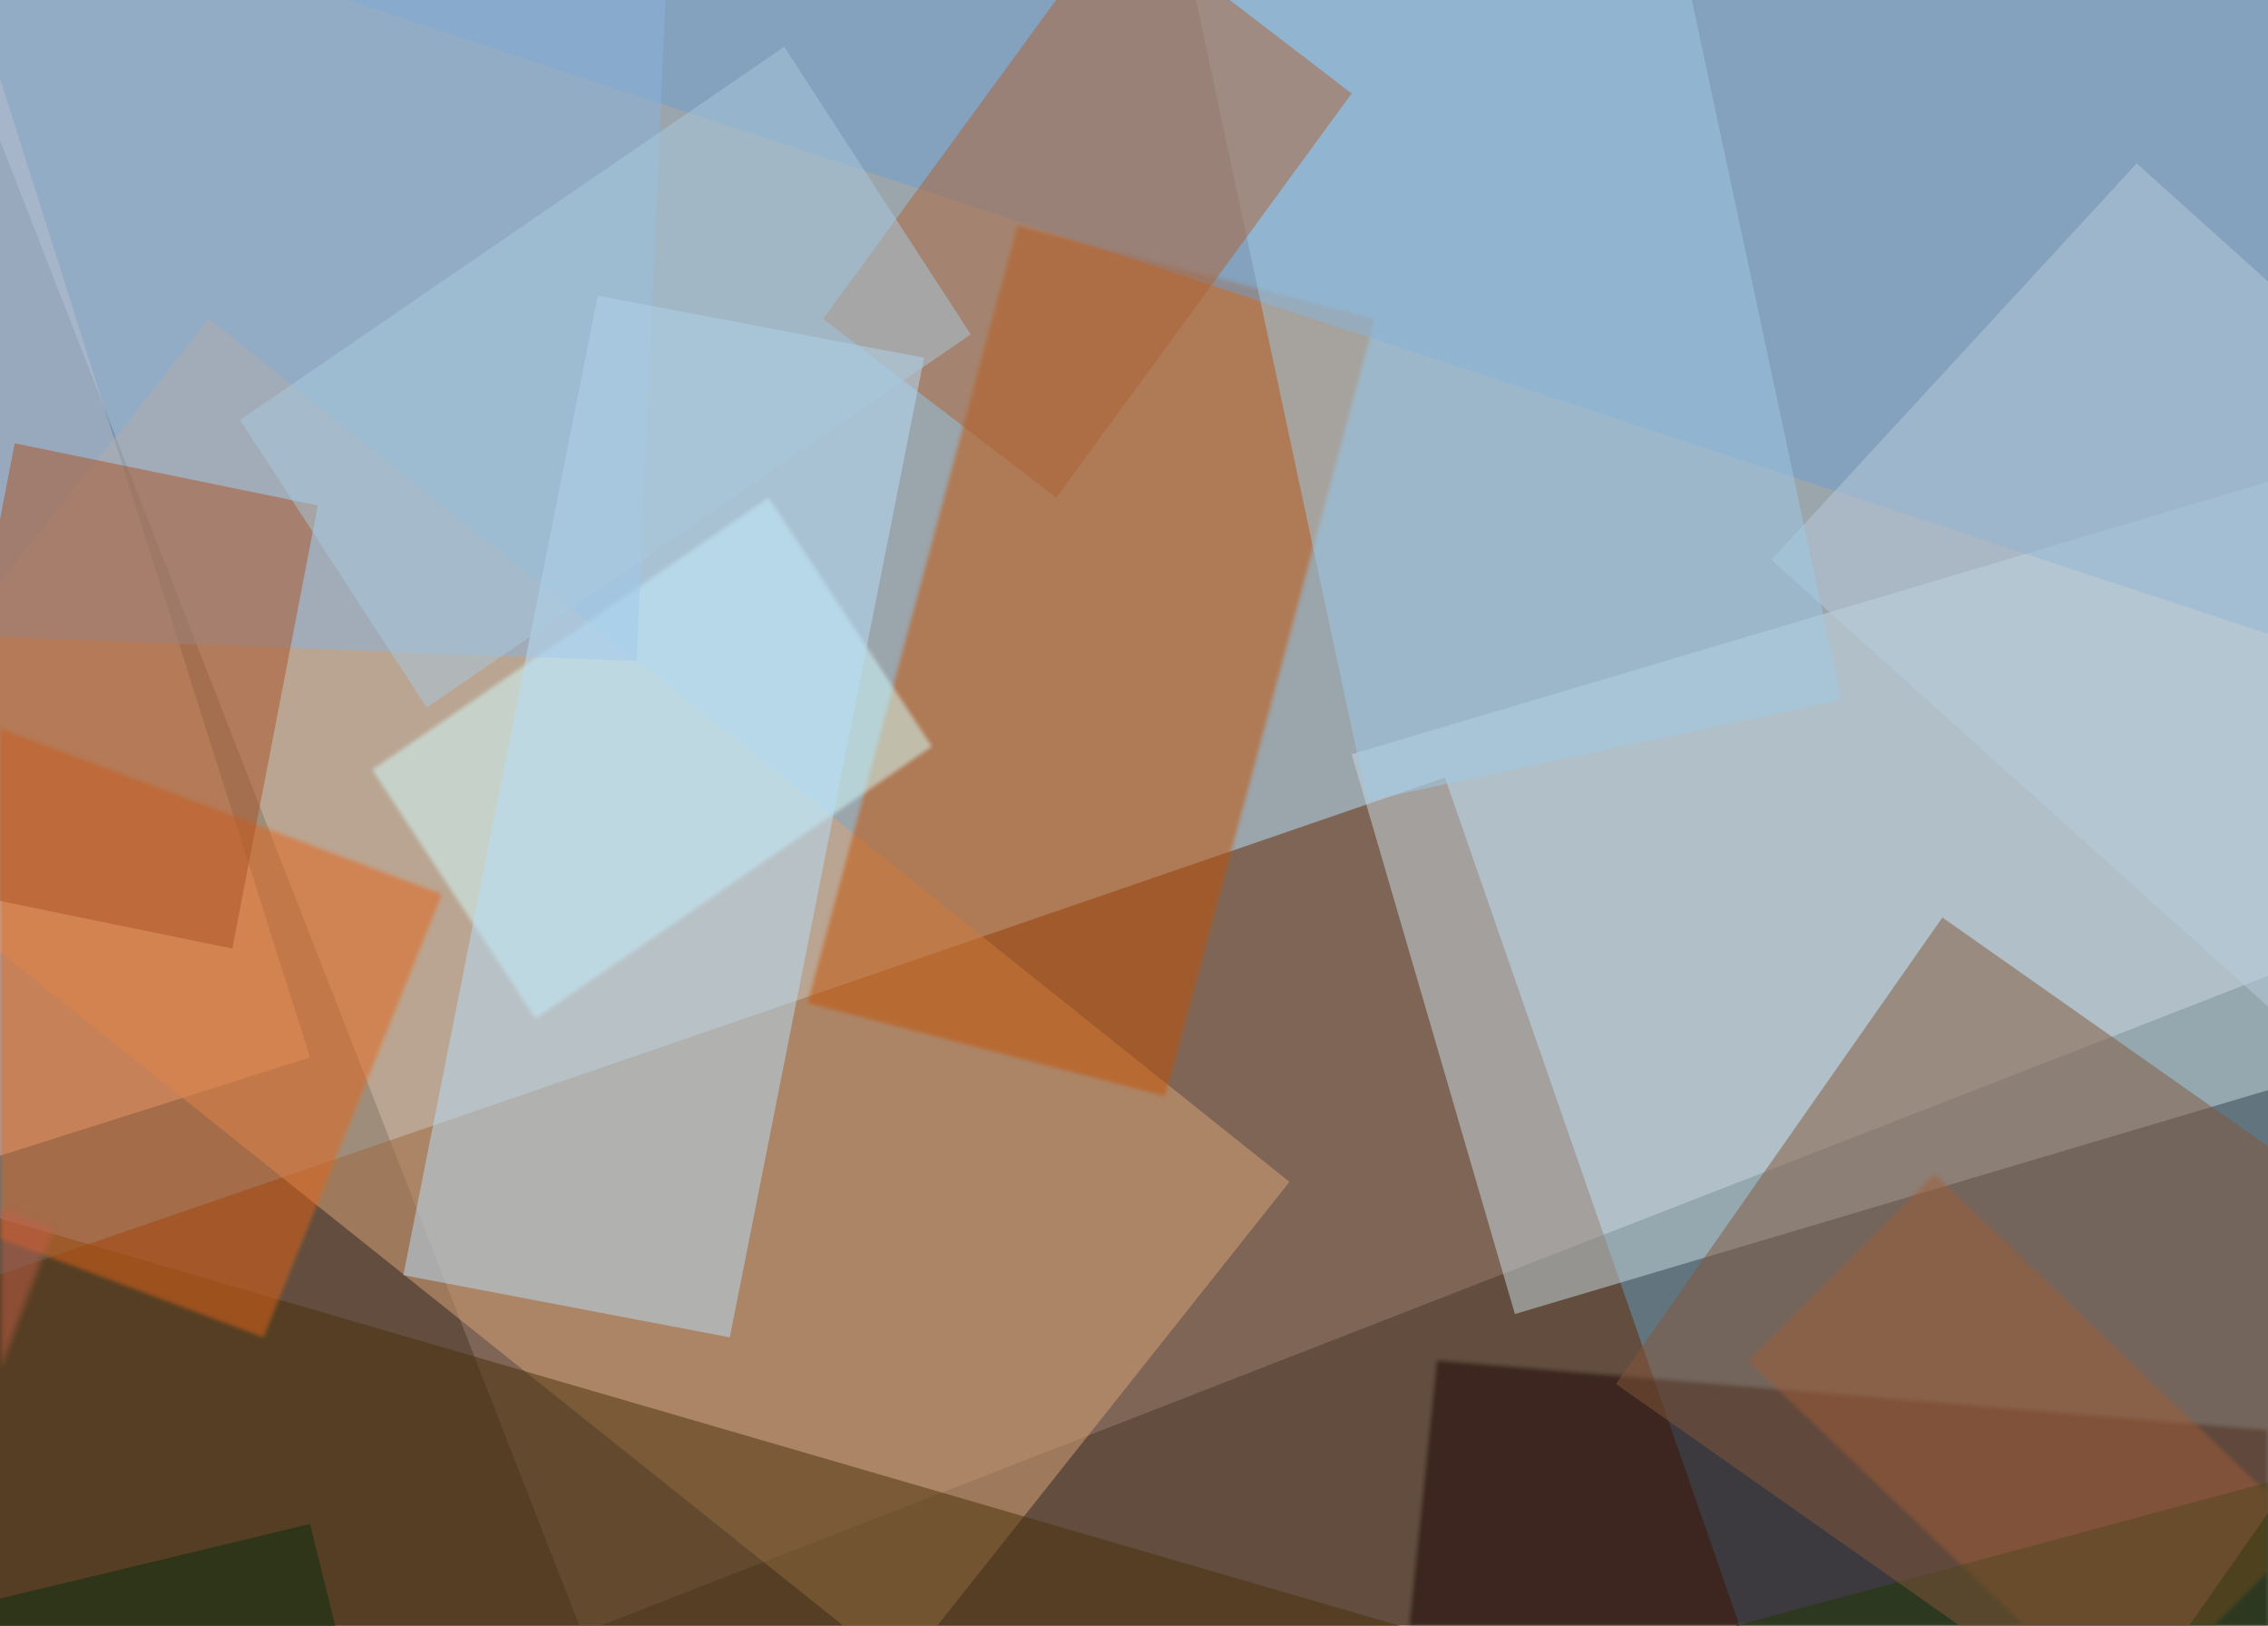
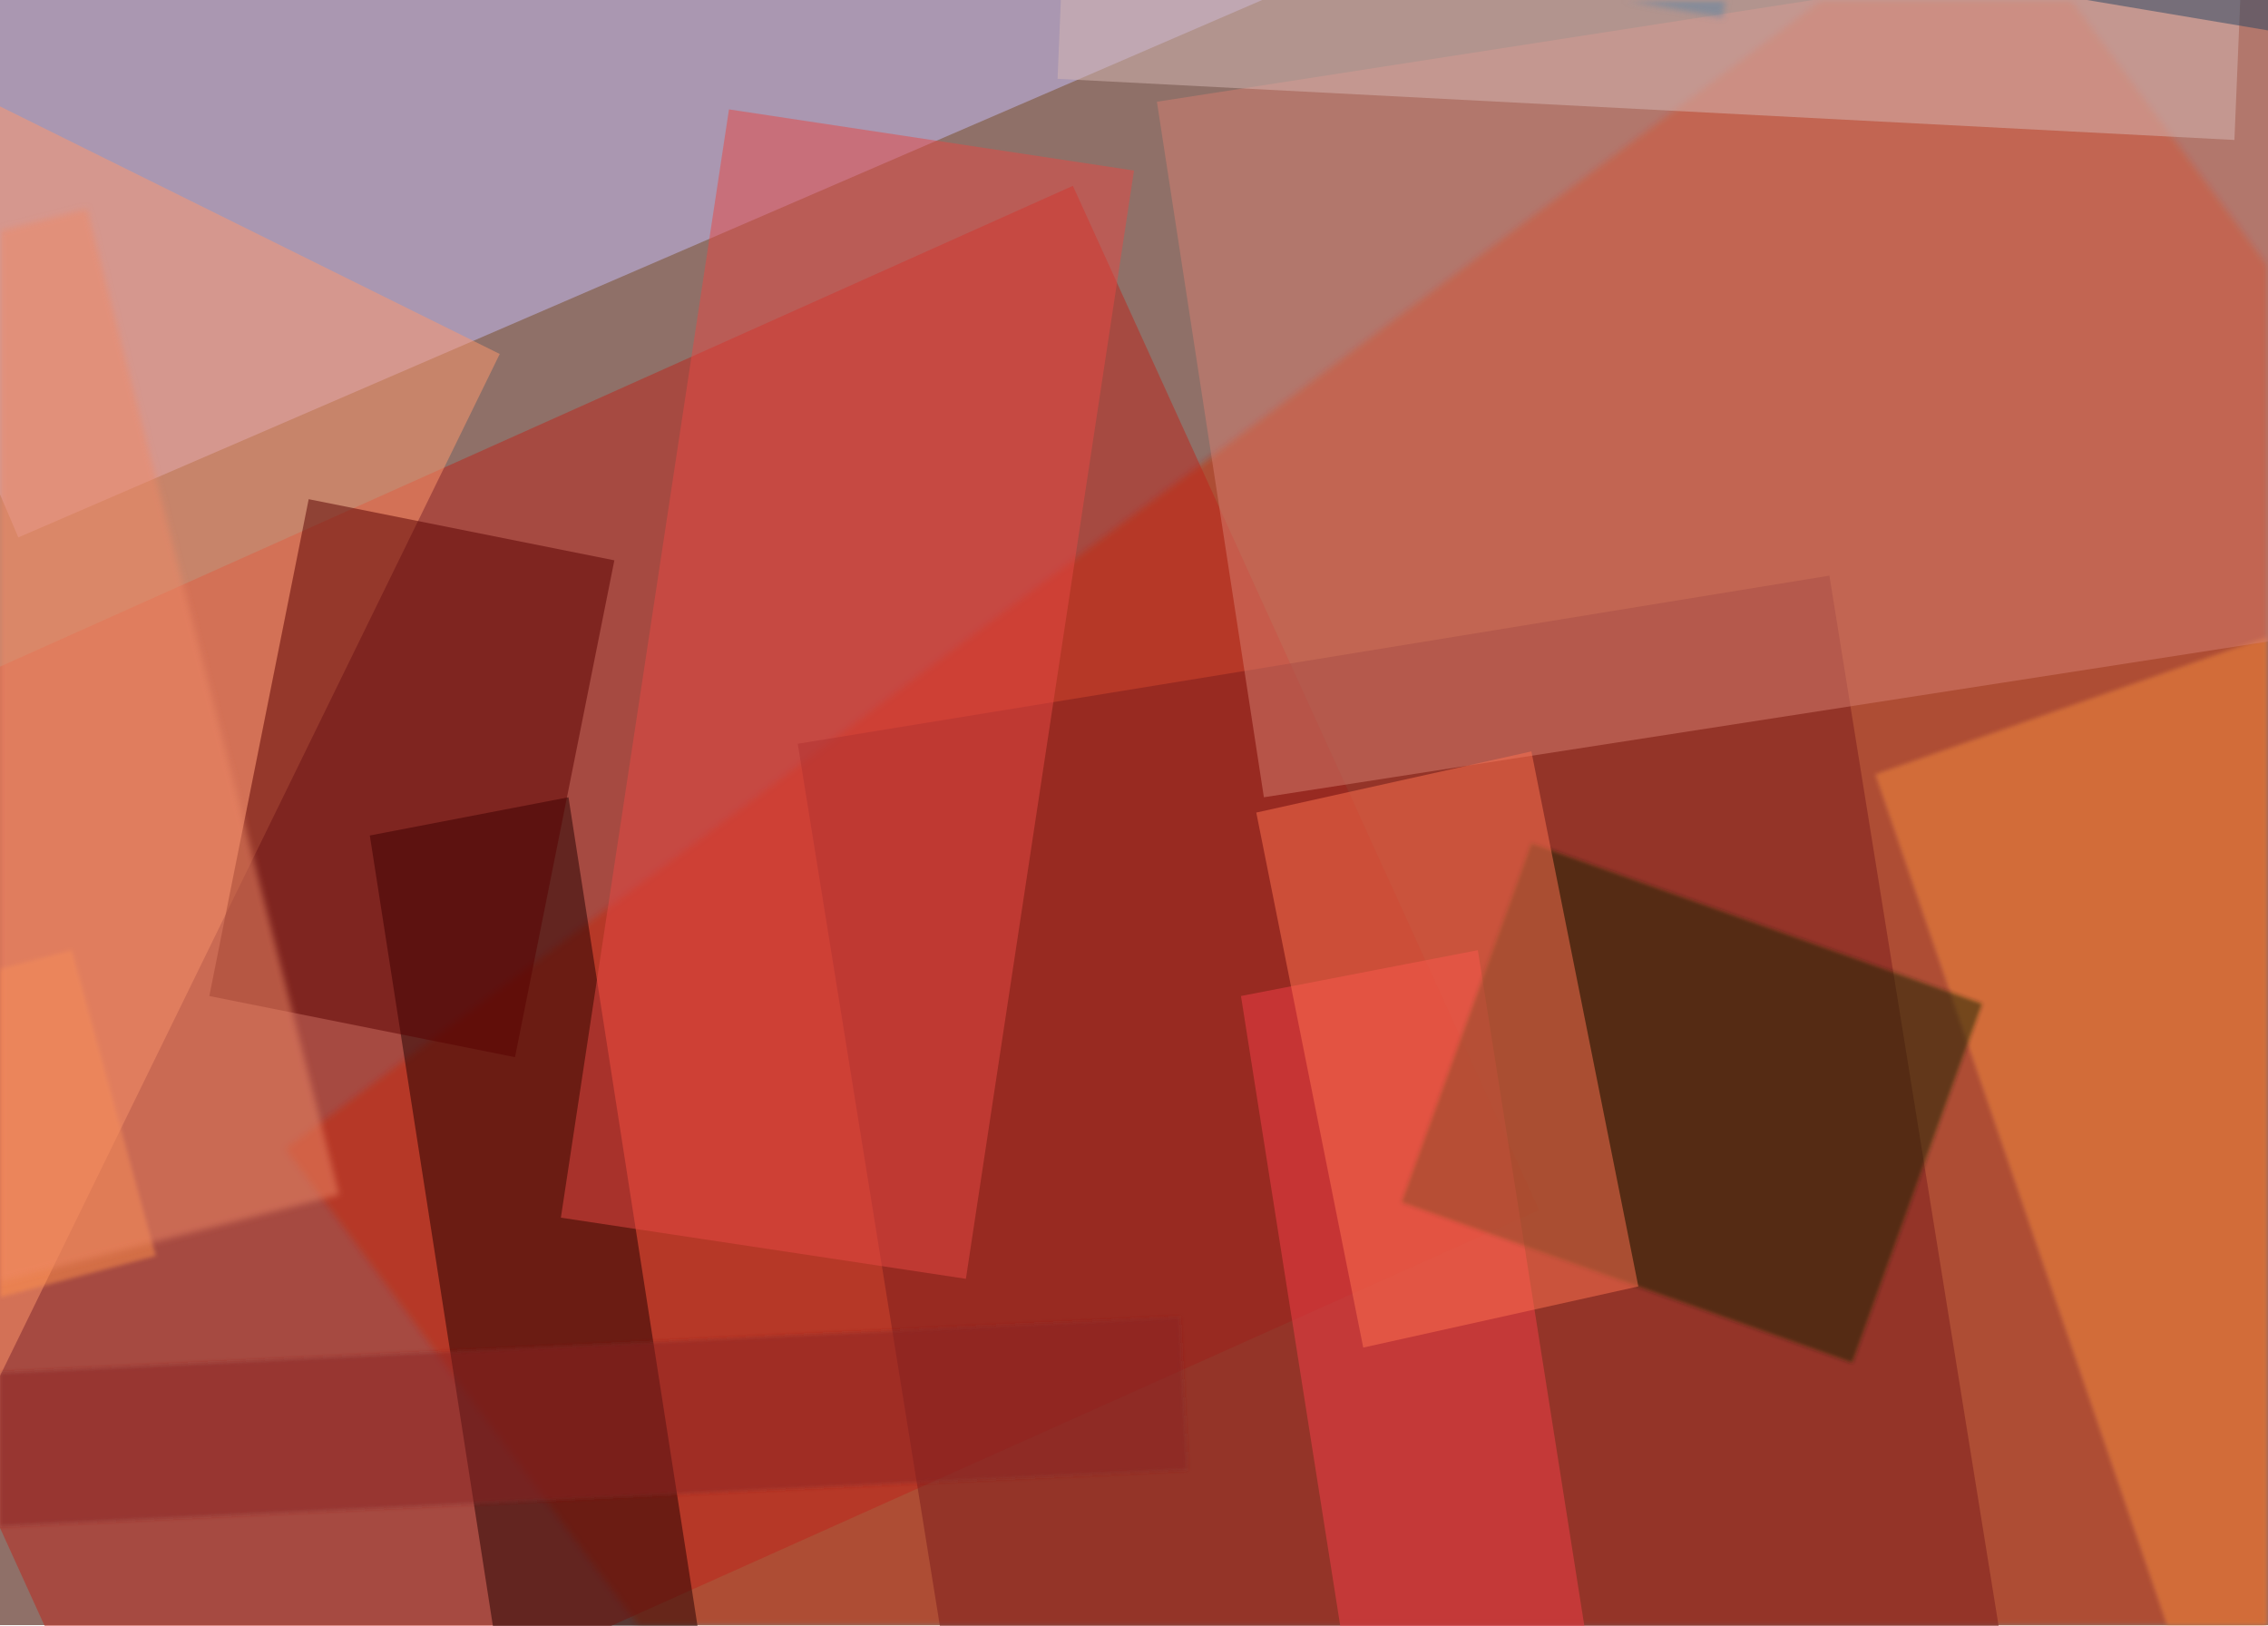
<svg xmlns="http://www.w3.org/2000/svg" id="Layer_1" viewBox="0 0 670 480">
  <defs>
-     <style>.cls-1{fill:#62747d;}.cls-2{fill:rgba(236,200,190,.5);}.cls-3{fill:rgba(158,203,231,.5);}.cls-4{fill:rgba(183,222,250,.5);}.cls-5{fill:rgba(184,205,221,.5);}.cls-6{fill:rgba(139,181,223,.5);}.cls-7{fill:rgba(168,202,223,.5);}.cls-8{fill:rgba(171,83,37,.5);}.cls-9{fill:rgba(175,98,53,.5);}.cls-10{fill:rgba(201,221,229,.5);}.cls-11{fill:rgba(212,214,221,.5);}.cls-12{fill:rgba(219,167,121,.5);}.cls-13{fill:rgba(31,55,2,.5);}.cls-14{fill:rgba(11,44,16,.5);}.cls-15{fill:rgba(111,159,207,.5);}.cls-16{fill:rgba(72,49,8,.5);}.cls-17{fill:rgba(98,39,0,.5);}.cls-18{fill:rgba(132,87,58,.5);}.cls-19{filter:url(#g0.6-4);}.cls-20{filter:url(#g0.6-2);}.cls-21{filter:url(#g0.6-5);}.cls-22{filter:url(#g0.6-3);}.cls-23{filter:url(#g1);}.cls-24{filter:url(#g0.6);}.cls-25{fill:#090200;}.cls-25,.cls-26,.cls-27,.cls-28,.cls-29,.cls-30{opacity:.5;}.cls-26{fill:#d4ffff;}.cls-27{fill:#c35c45;}.cls-28{fill:#c34f00;}.cls-29{fill:#bb6232;}.cls-30{fill:#e6630e;}</style>
+     <style>.cls-1{fill:#8f7068;}.cls-2{fill:rgba(0,46,94,.5);}.cls-3{fill:rgba(245,63,72,.5);}.cls-4{fill:rgba(255,153,108,.5);}.cls-5{fill:rgba(231,73,69,.5);}.cls-6{fill:rgba(255,114,81,.5);}.cls-7{fill:rgba(142,174,238,.5);}.cls-8{fill:rgba(191,37,26,.5);}.cls-9{fill:rgba(199,190,250,.5);}.cls-10{fill:rgba(215,127,113,.5);}.cls-11{fill:rgba(214,184,180,.5);}.cls-12{fill:rgba(32,0,0,.5);}.cls-13{fill:rgba(40,71,98,.5);}.cls-14{fill:rgba(88,0,0,.5);}.cls-15{fill:rgba(122,28,29,.5);}.cls-16{filter:url(#g0.6-4);}.cls-17{filter:url(#g0.6-2);}.cls-18{filter:url(#g0.6-5);}.cls-19{filter:url(#g0.6-3);}.cls-20{filter:url(#g1);}.cls-21{filter:url(#g0.6);}.cls-22{filter:url(#g1-2);}.cls-23{filter:url(#g1-3);}.cls-24{fill:#f58c3e;}.cls-24,.cls-25,.cls-26,.cls-27,.cls-28,.cls-29,.cls-30,.cls-31{opacity:.5;}.cls-25{fill:#5983a3;}.cls-26{fill:#891e1b;}.cls-27{fill:#151f00;}.cls-28{fill:#cd2500;}.cls-29{fill:#c3bd92;}.cls-30{fill:#ff924c;}.cls-31{fill:#ef8966;}</style>
+     <filter id="g1">
+       <feGaussianBlur stdDeviation="1" />
+     </filter>
    <filter id="g0.6">
      <feGaussianBlur stdDeviation="0.6" />
    </filter>
    <filter id="g0.6-2">
      <feGaussianBlur stdDeviation="0.6" />
    </filter>
    <filter id="g0.6-3">
      <feGaussianBlur stdDeviation="0.6" />
    </filter>
    <filter id="g0.6-4">
      <feGaussianBlur stdDeviation="0.6" />
    </filter>
    <filter id="g0.6-5">
      <feGaussianBlur stdDeviation="0.6" />
    </filter>
-     <filter id="g1">
+     <filter id="g1-2">
+       <feGaussianBlur stdDeviation="1" />
+     </filter>
+     <filter id="g1-3">
      <feGaussianBlur stdDeviation="1" />
    </filter>
  </defs>
  <rect class="cls-1" width="670" height="480" />
-   <path class="cls-11" d="M-27.81-29.81L171.97,482.25,1627.79-84.92l-199.77-512.06L-27.81-29.81Z" />
-   <path class="cls-17" d="M426.85,229.67L-301.06,479.96-112.77,1021.87l727.91-250.29L426.85,229.67Z" />
-   <path class="cls-2" d="M-25.51-57.36L-636.31,135.52l119.41,369.7L91.6,312.33-25.51-57.36Z" />
-   <g class="cls-24">
-     <polygon class="cls-25" points="424.55 401.89 408.48 555.73 791.95 587.88 808.03 434.03 424.55 401.89" />
+   <g class="cls-20">
+     <polygon class="cls-28" points="84.42 339.33 456.9 842.75 958.07 468.01 585.58 -35.41 84.42 339.33" />
  </g>
-   <path class="cls-10" d="M399.3,222.78l48.22,165.33,826.65-245.7-48.22-165.33L399.3,222.78Z" />
-   <path class="cls-12" d="M-53.07,238.85l319.18,254.88,114.81-144.66L61.75,94.19-53.07,238.85Z" />
-   <g class="cls-20">
-     <polygon class="cls-28" points="300.56 66.63 238.56 296.26 344.19 323.81 406.18 94.19 300.56 66.63" />
+   <path class="cls-9" d="M-84.89-53.47L5.41,158.73,386.92-6.07l-90.3-209.95L-84.89-53.47Z" />
+   <path class="cls-8" d="M316.94,54.89L-96.18,240,41.53,542.5l413.12-185.11L316.94,54.89Z" />
+   <path class="cls-4" d="M-93.92-15.1L-400.94,607.97l243.81,119.65L147.63,104.55-93.92-15.1Z" />
+   <g class="cls-21">
+     <polygon class="cls-24" points="553.98 228.71 716.52 702.79 1057.4 583.14 894.86 109.07 553.98 228.71" />
  </g>
-   <path class="cls-15" d="M-64.55-55.07L1028.47,305.44,1122.61,11.52,29.6-346.69-64.55-55.07Z" />
-   <path class="cls-16" d="M-108.18,328.41l-103.33,353.62,560.29,163.03,103.33-353.62L-108.18,328.41Z" />
-   <path class="cls-5" d="M631.22,48.26l-107.92,117.11,365.1,328.36,107.92-117.11L631.22,48.26Z" />
+   <path class="cls-15" d="M235.67,219.68l153.51,952.66,304.76-49.66L540.43,170.02l-304.76,49.66Z" />
+   <path class="cls-10" d="M763.92-35.41L341.77,30.05l31.6,205.43,422.15-65.47-31.6-205.43Z" />
+   <path class="cls-2" d="M644.28-21.87l426.67,277.67,85.78-137.71L730.06-157.32,644.28-21.87Z" />
+   <path class="cls-3" d="M366.6,294.18l72.24,458.27,69.98-13.54-72.24-458.27-69.98,13.54Z" />
+   <path class="cls-12" d="M109.25,246.77l42.89,275.41,58.69-11.29-42.89-275.41-58.69,11.29Z" />
+   <path class="cls-11" d="M312.43,23.28l347.65,18.06,2.26-54.18L314.68-30.9l-2.26,54.18Z" />
+   <g class="cls-17">
+     <polygon class="cls-26" points="348.54 388.99 -130.04 411.57 -125.53 456.72 350.8 434.14 348.54 388.99" />
+   </g>
+   <path class="cls-5" d="M165.69,359.65l119.65,18.06L335,50.37l-119.65-18.06-49.66,327.34Z" />
+   <g class="cls-19">
+     <polygon class="cls-27" points="452.39 249.03 414.01 355.13 547.2 402.54 585.58 296.44 452.39 249.03" />
+   </g>
+   <g class="cls-16">
+     <polygon class="cls-29" points="-55.55 470.26 -66.83 515.41 276.31 587.65 287.59 542.5 -55.55 470.26" />
+   </g>
+   <path class="cls-14" d="M61.84,294.18l90.3,18.06,29.35-146.74-90.3-18.06-29.35,146.74Z" />
+   <path class="cls-7" d="M7.66-76.05l-216.72-85.78-49.66,124.16L-44.26,48.11,7.66-76.05Z" />
+   <path class="cls-6" d="M371.12,240l31.6,158.02,81.27-18.06-31.6-158.02-81.27,18.06Z" />
+   <g class="cls-18">
+     <polygon class="cls-30" points="21.21 280.63 -303.87 366.42 -276.78 456.72 46.04 370.93 21.21 280.63" />
+   </g>
  <g class="cls-22">
-     <polygon class="cls-30" points="-16.33 209 -69.14 339.89 77.82 395 130.63 264.11 -16.33 209" />
-   </g>
-   <g class="cls-19">
-     <polygon class="cls-26" points="109.97 227.37 158.19 300.85 275.3 220.48 227.08 147 109.97 227.37" />
-   </g>
-   <path class="cls-6" d="M199.52-66.55l-677.39-25.26-9.19,261.77,675.1,25.26,11.48-261.77Z" />
-   <path class="cls-3" d="M346.48-32.11l57.41,268.66,140.07-29.85L486.55-61.96l-140.07,29.85Z" />
-   <g class="cls-21">
-     <polygon class="cls-29" points="571.51 346.78 516.4 401.89 626.62 507.51 681.73 452.4 571.51 346.78" />
+     <polygon class="cls-31" points="25.72 61.66 -249.69 131.64 -172.94 422.86 100.22 352.87 25.72 61.66" />
  </g>
  <g class="cls-23">
-     <polygon class="cls-27" points="-59.96 335.29 -110.47 468.48 -34.7 496.03 15.82 362.85 -59.96 335.29" />
+     <polygon class="cls-25" points="75.39 -73.79 508.83 5.22 538.17 -164.09 104.74 -243.1 75.39 -73.79" />
  </g>
-   <path class="cls-9" d="M243.15,94.19l68.89,52.81L399.3,27.6l-68.89-52.81-87.26,119.41Z" />
-   <path class="cls-4" d="M176.56,87.3l-57.41,289.33,96.44,18.37,57.41-289.33-96.44-18.37Z" />
-   <path class="cls-8" d="M-20.92,261.81l89.55,18.37,25.26-130.89L4.34,130.93l-25.26,130.89Z" />
-   <path class="cls-13" d="M743.73,417.96L181.15,569.51l140.07,509.77,562.58-151.55-140.07-509.77Z" />
-   <path class="cls-18" d="M477.37,408.77l146.96,103.33,96.44-137.78-146.96-103.33-96.44,137.78Z" />
-   <path class="cls-14" d="M91.6,450.11l-429.4,103.33,94.15,371.99,427.1-103.33L91.6,450.11Z" />
-   <path class="cls-7" d="M70.93,124.04l55.11,84.96,160.74-110.22L231.67,13.82,70.93,124.04Z" />
+   <path class="cls-13" d="M486.25-21.87l927.83,155.77,33.86-212.2L520.11-234.07,486.25-21.87Z" />
</svg>
